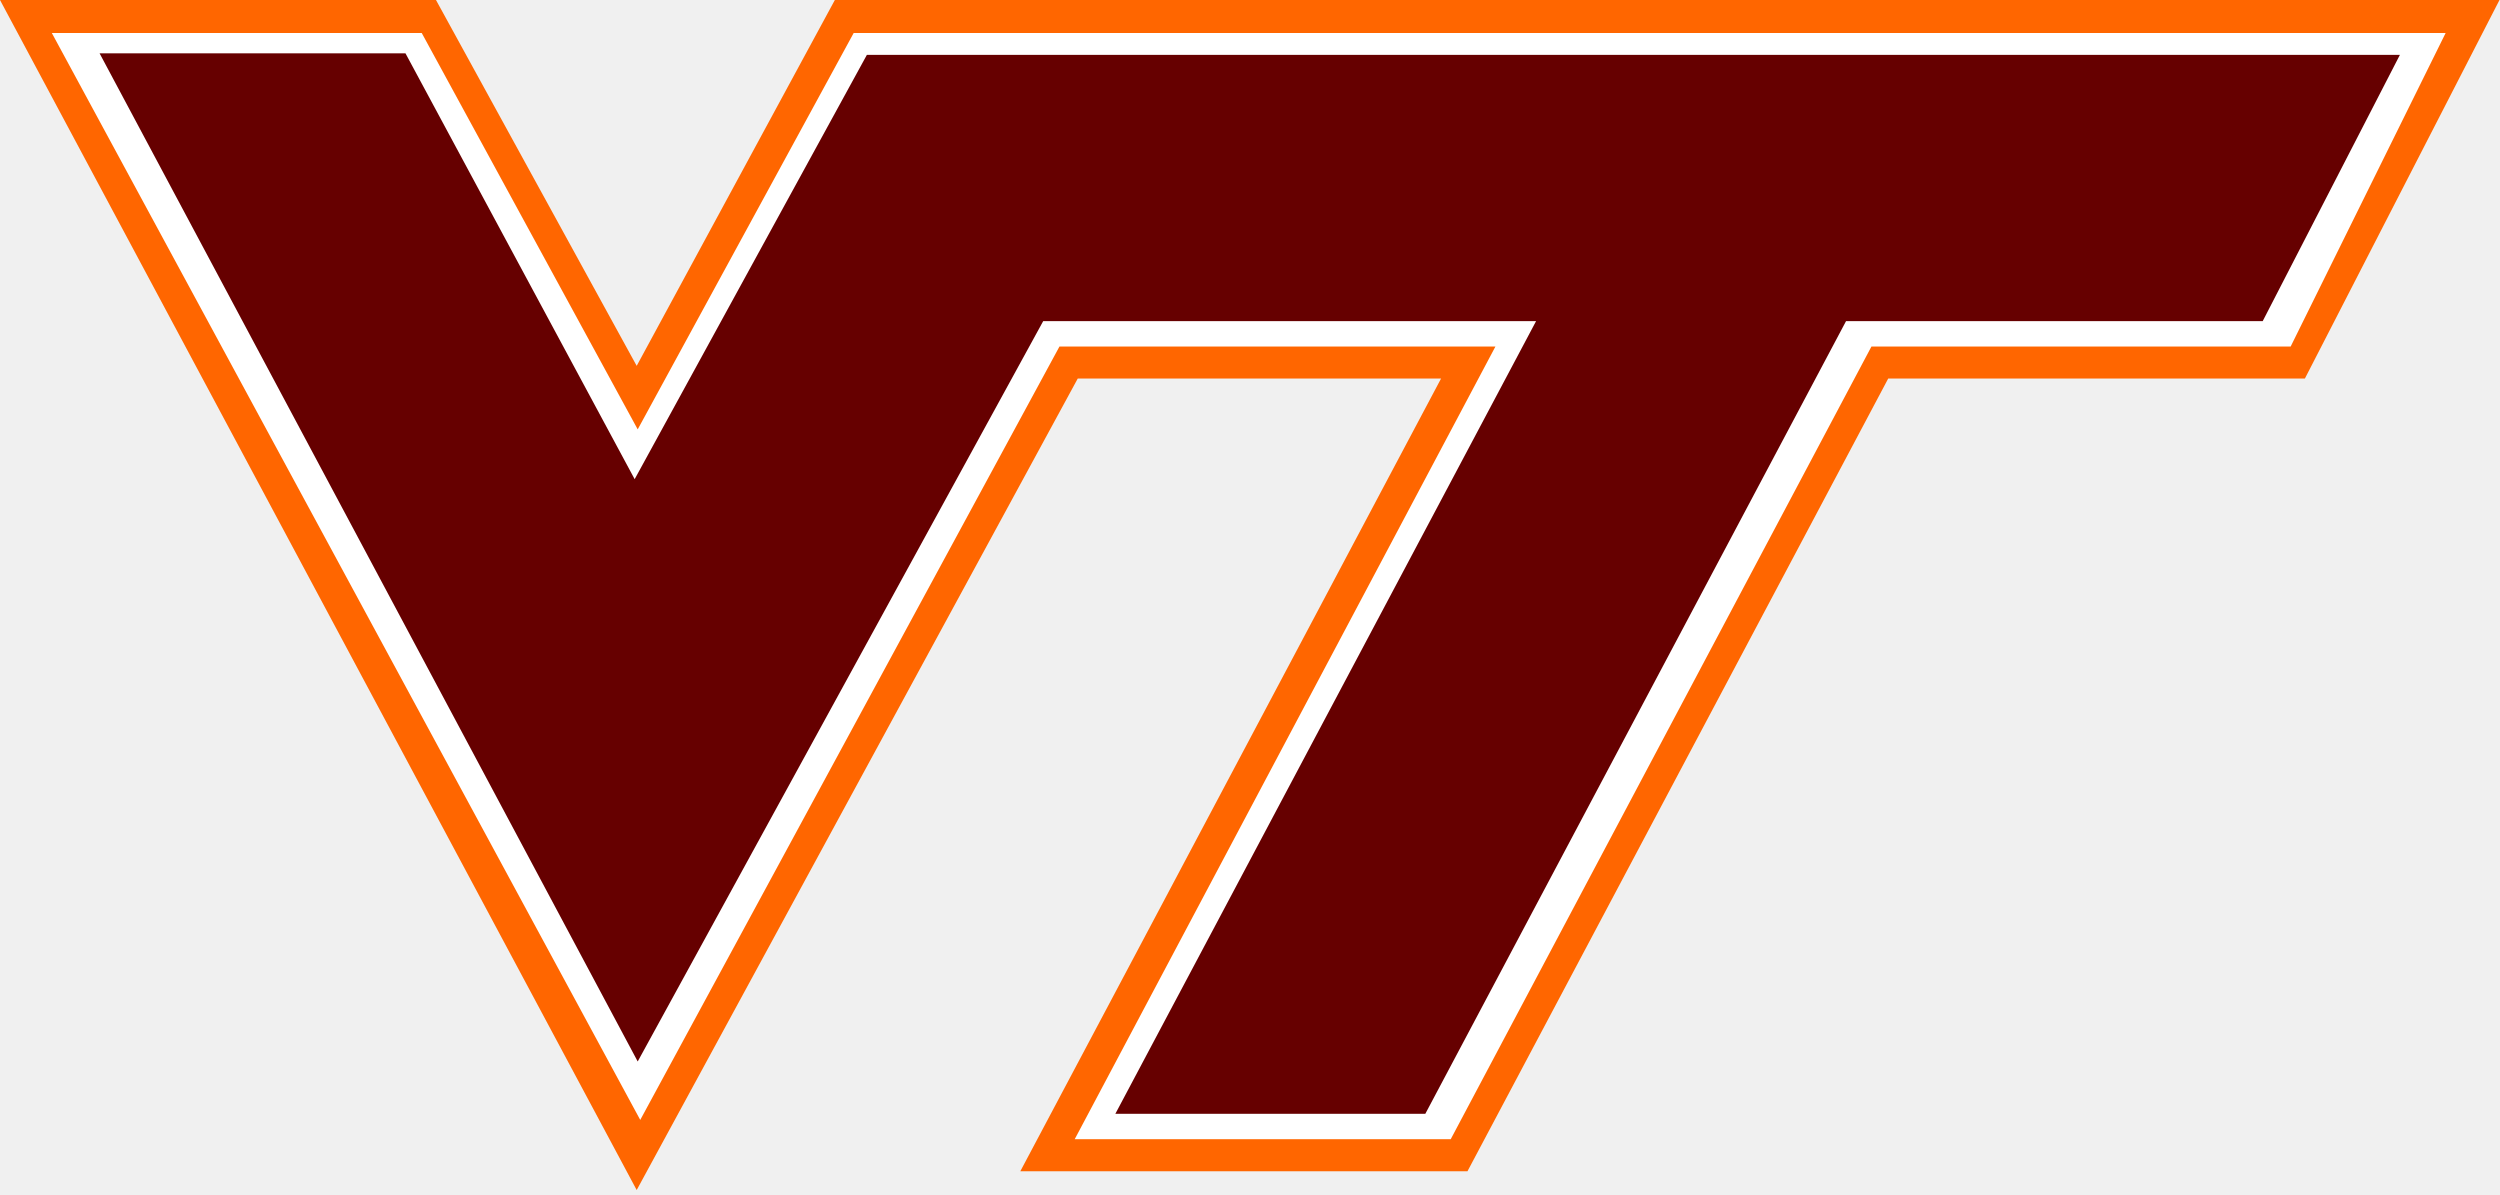
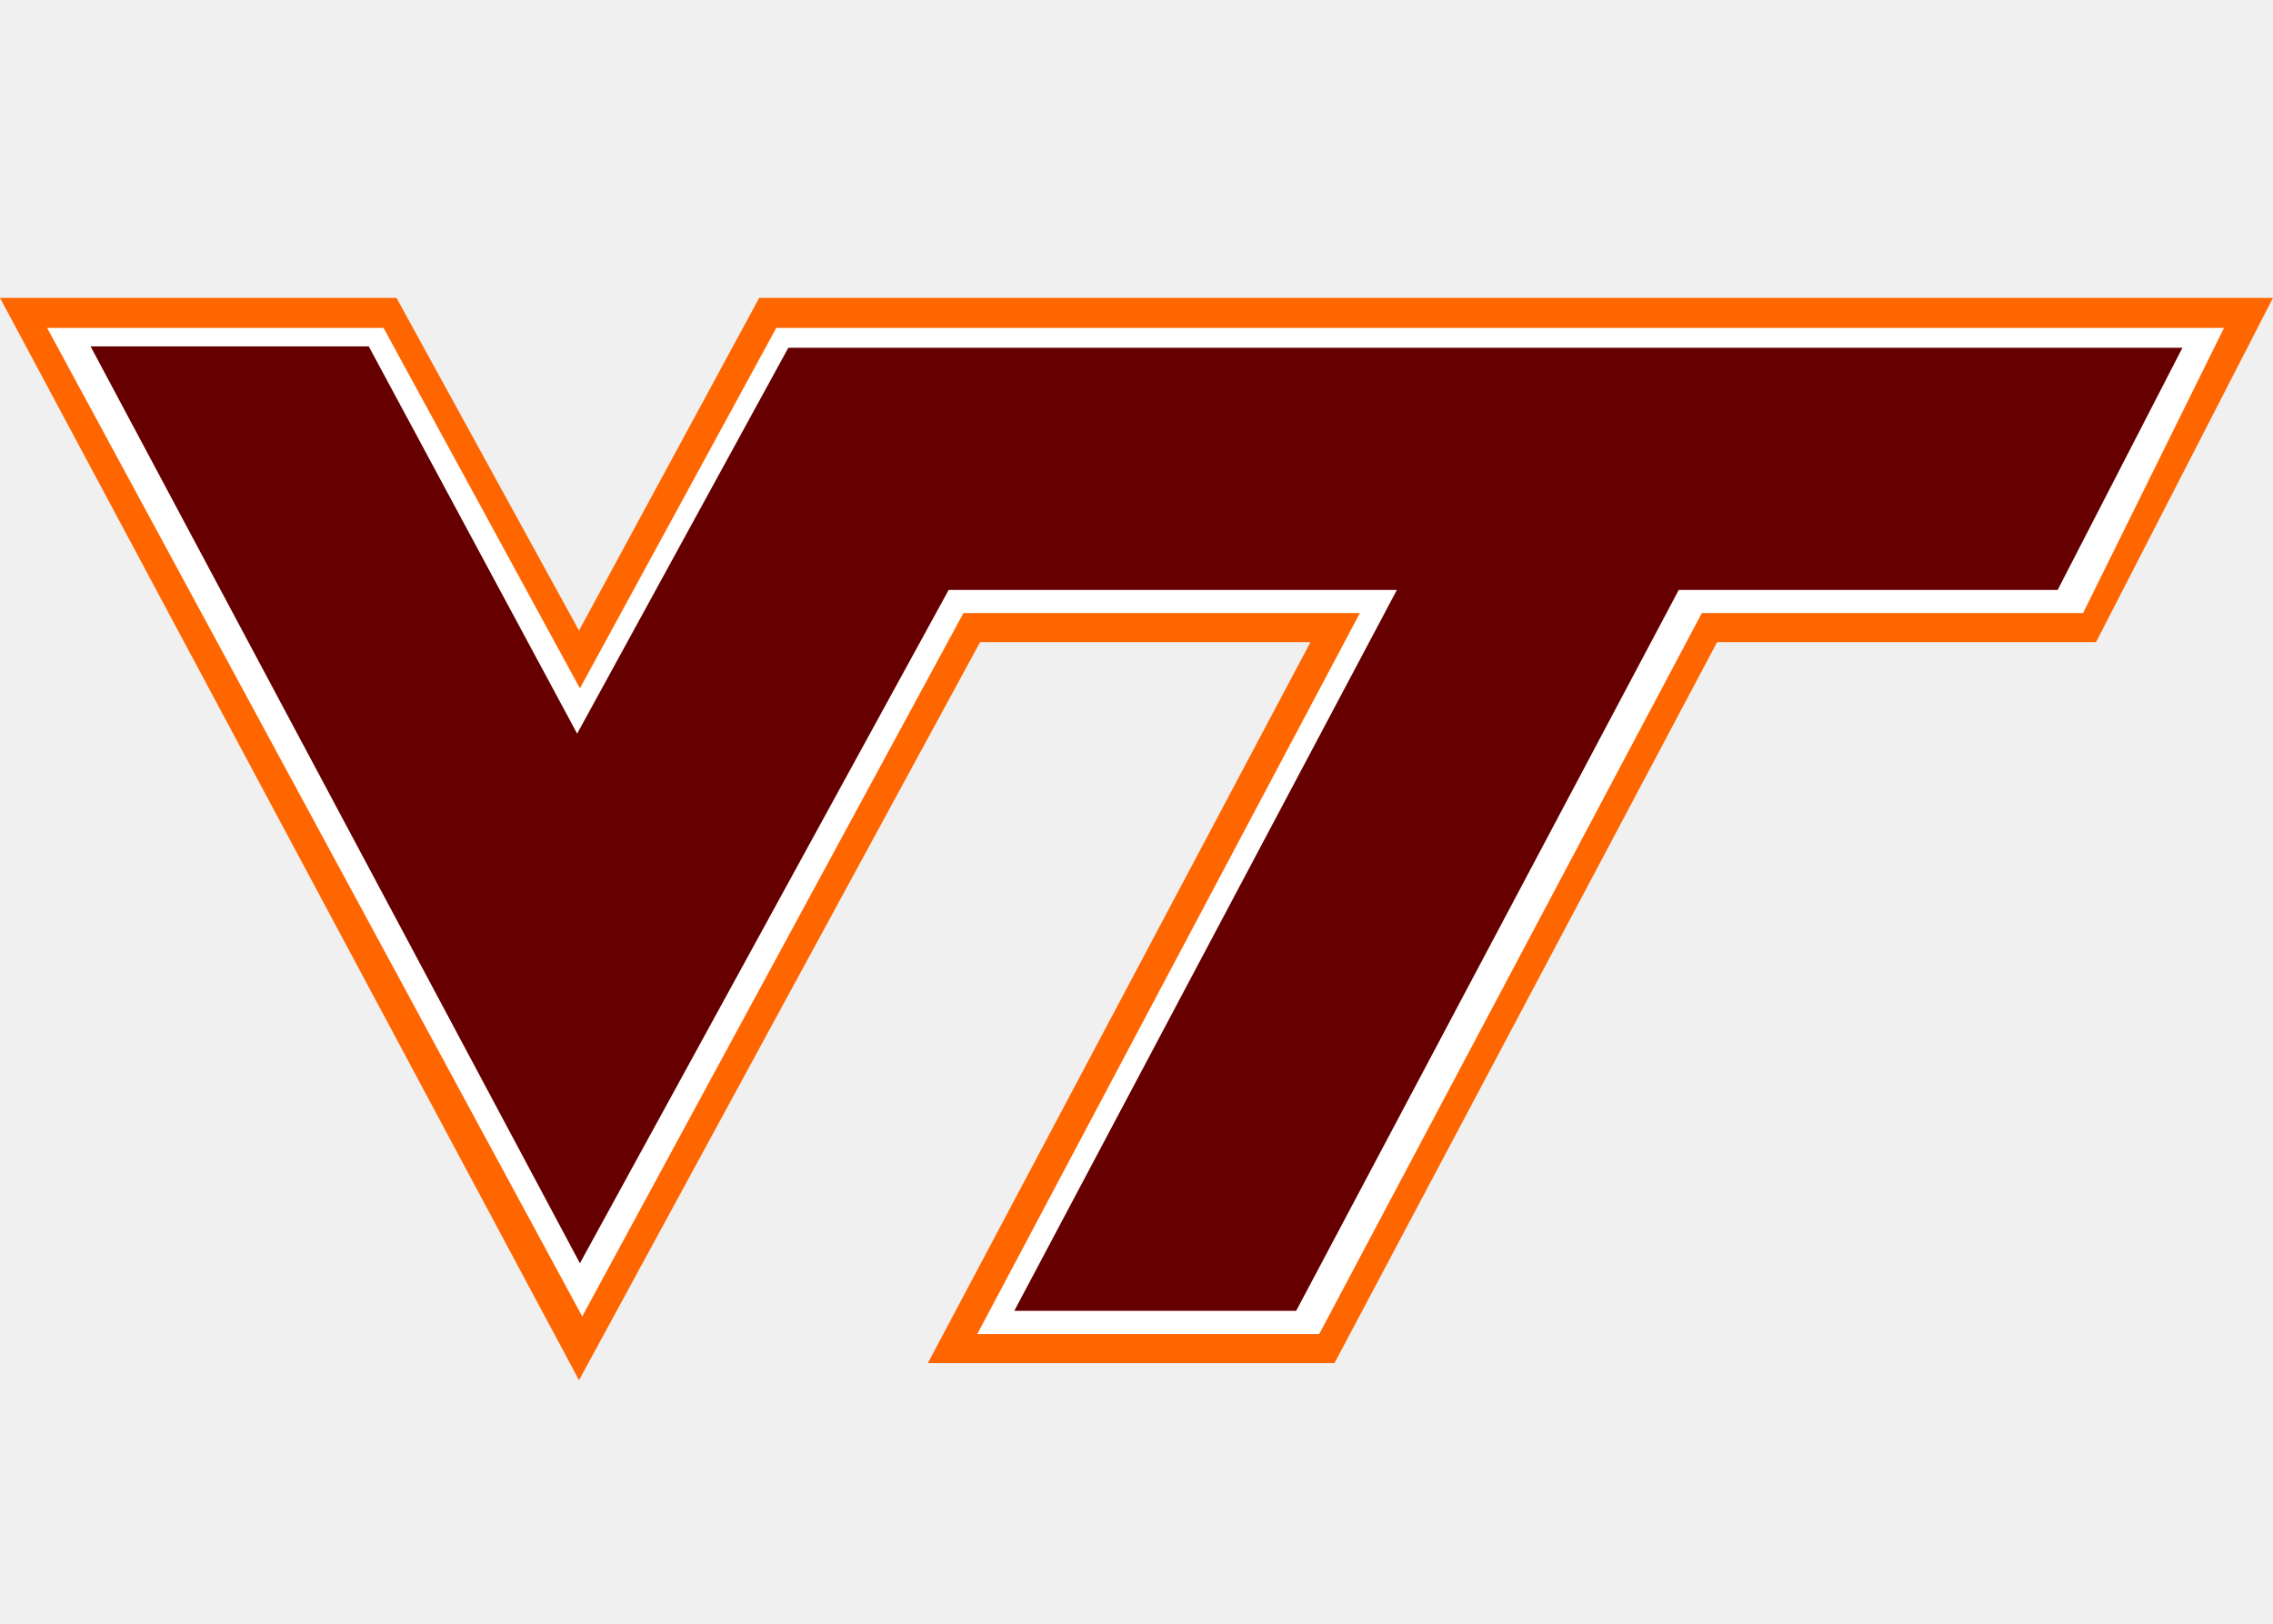
- <svg xmlns="http://www.w3.org/2000/svg" version="1.1" width="492" height="235">
-   <path fill="#f60" d="M0,0 h85.8l39.5,72l39,-72h327.6l-38.3,74.5h-82l-82.8,156h-88l82.8,-156h-71.5l-86.8,159.7z" />
-   <path fill="#fff" d="M10.2,6.5 h72.8l42.5,78l42.5,-78h313.3l-30.5,61.7h-82.5l-82.8,156h-74l82.8,-156h-85.8l-82.5,152.2z" />
-   <path fill="#600" d="M19.6,10.5h60.2l45.1,83.8l45.7,-83.5h301.7l-27,52.4h-82l-82.8,156h-61l82.8,-156h-97l-79.8,145.7l-105.9,-198.4z" />
+ <svg xmlns="http://www.w3.org/2000/svg" version="1.1" width="280" height="200" id="svg3625">
+   <defs id="defs3635" />
+   <path d="M 0,36.688 H 48.839 L 71.323,77.672 93.523,36.688 H 280 L 258.199,79.095 h -46.676 l -47.132,88.799 h -50.091 l 47.132,-88.799 h -40.699 l -49.408,90.905 z" id="path3627" style="fill:#ff6600" />
+   <path d="M 5.806,40.388 H 47.245 L 71.437,84.788 95.629,40.388 H 273.966 L 256.605,75.509 h -46.961 l -47.132,88.799 h -42.122 l 47.132,-88.799 h -48.839 l -46.961,86.635 z" id="path3629" style="fill:#ffffff" />
+   <path d="M 11.157,42.665 H 45.424 L 71.096,90.366 97.109,42.836 H 268.843 L 253.474,72.663 H 206.798 L 159.667,161.462 H 124.944 L 172.076,72.663 H 116.861 L 71.437,155.599 11.157,42.665 z" id="path3631" style="fill:#660000" />
</svg>
